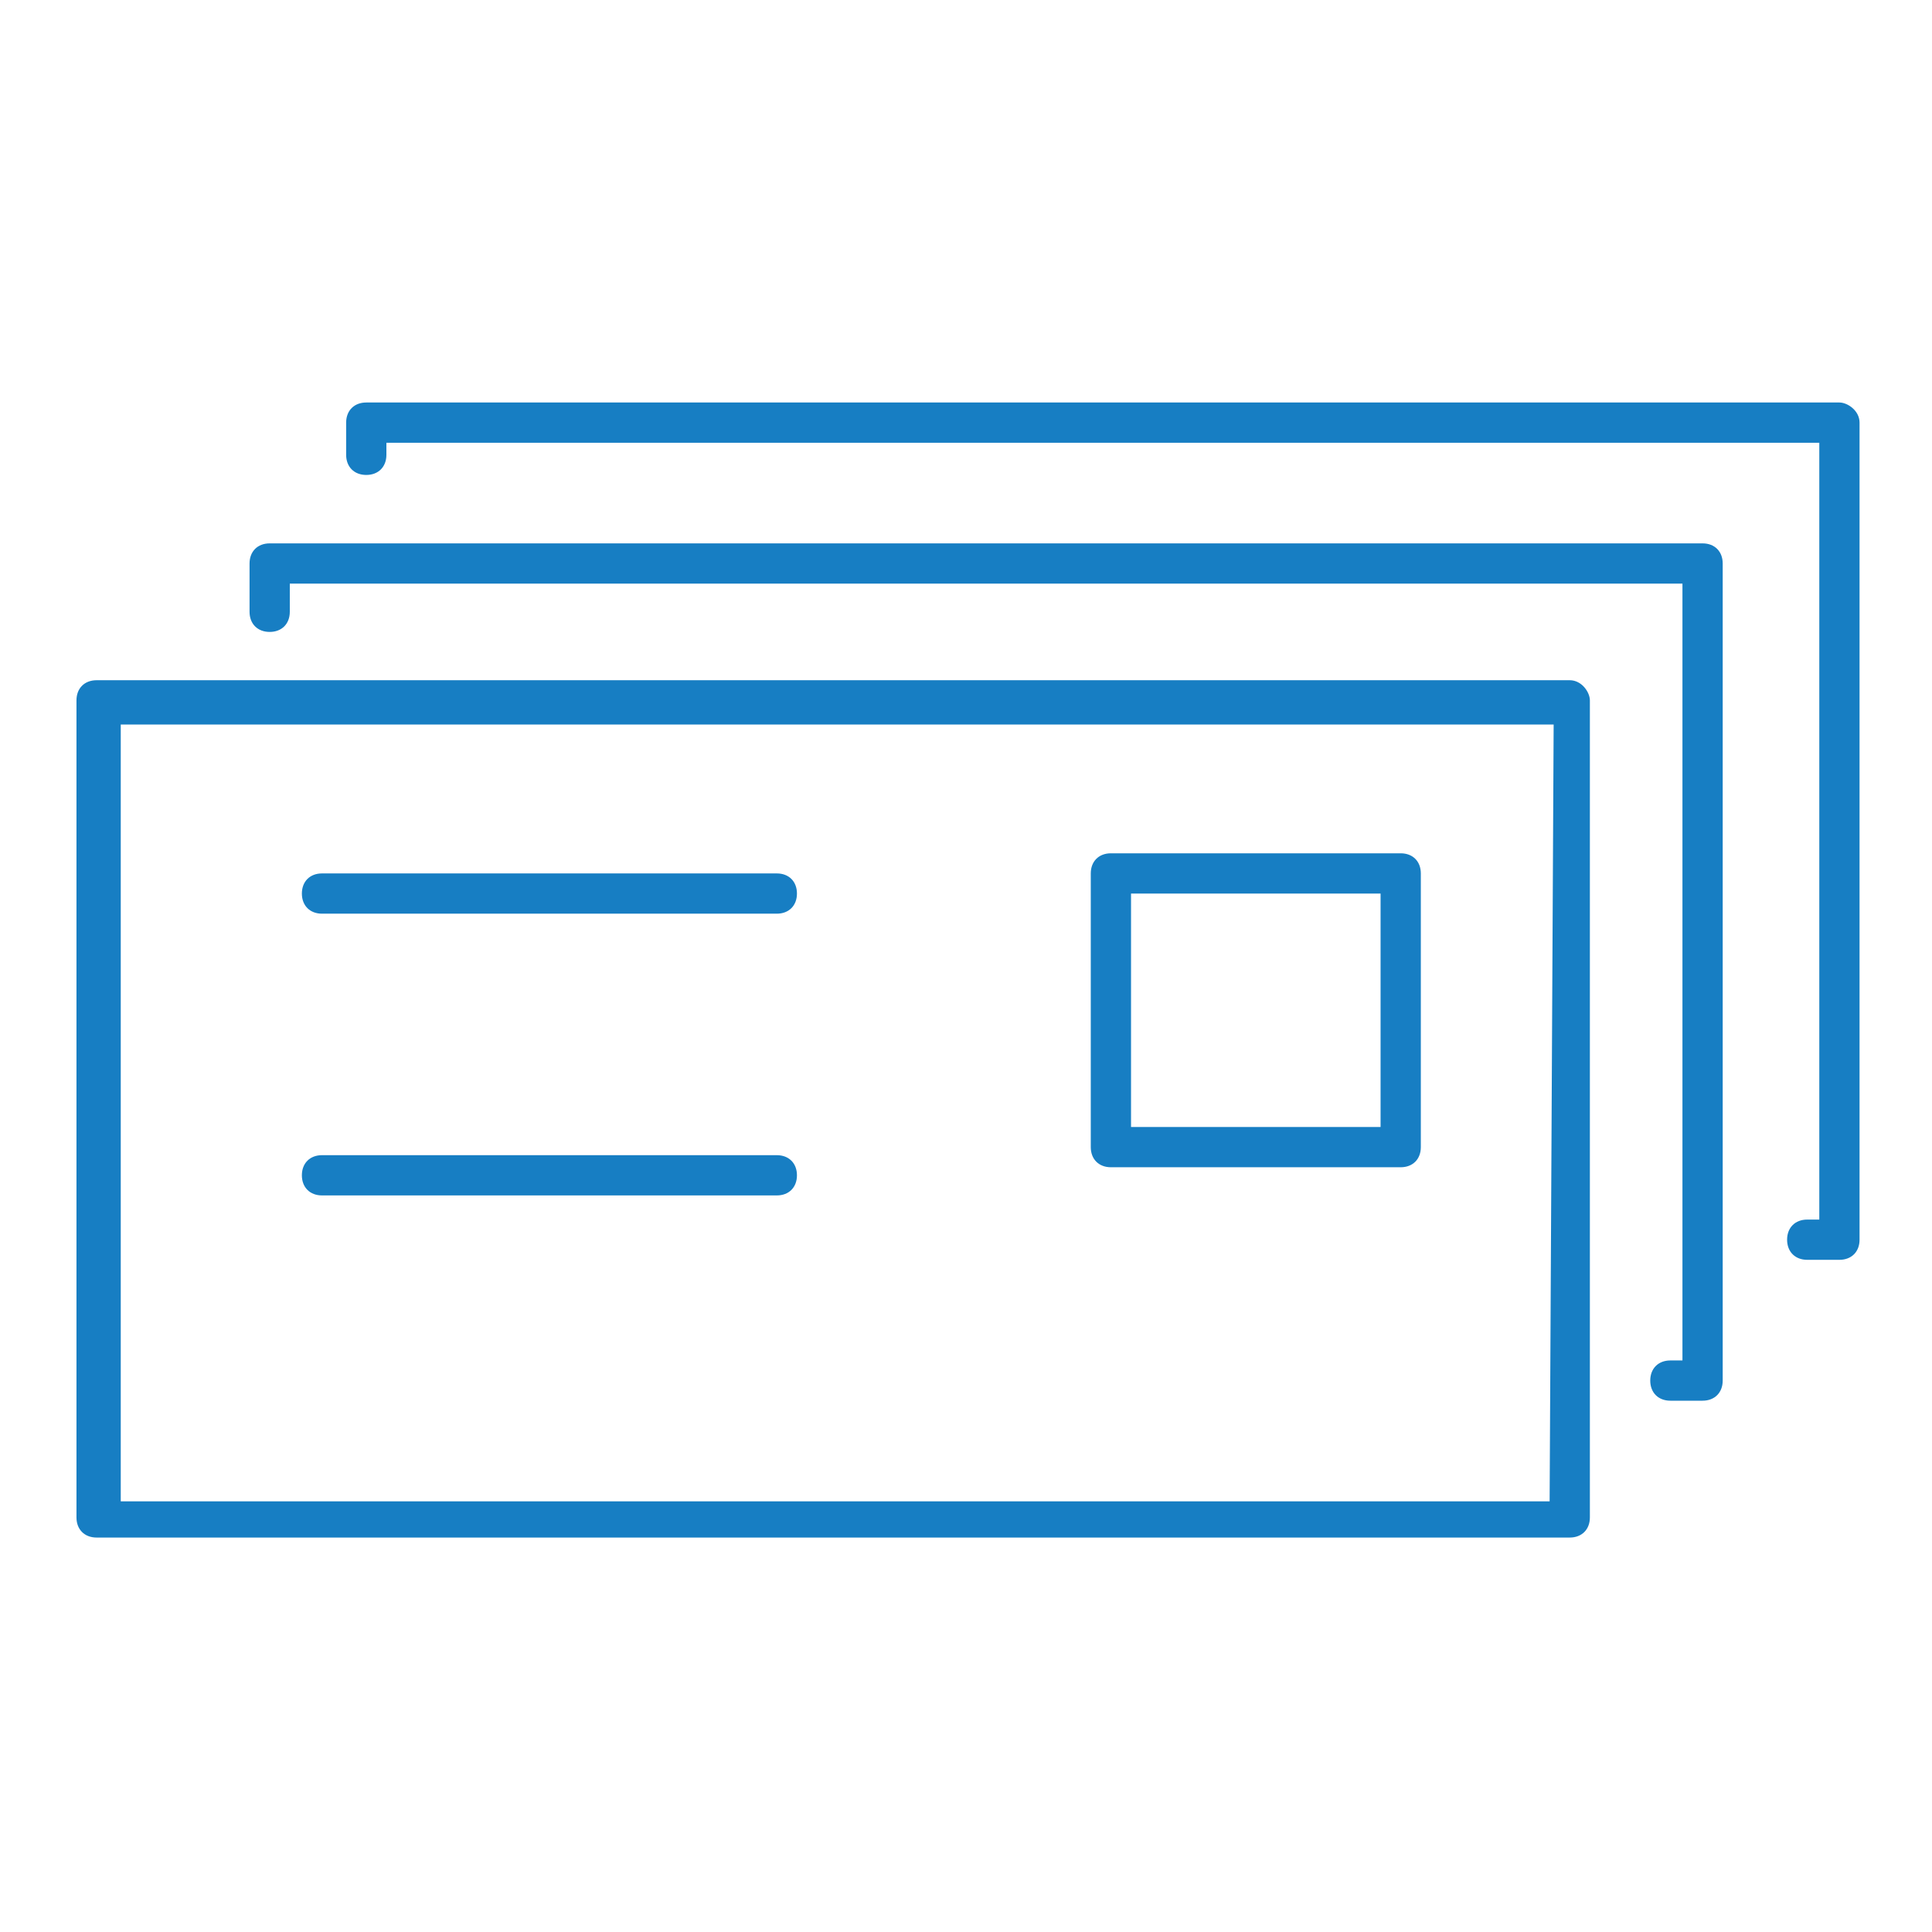
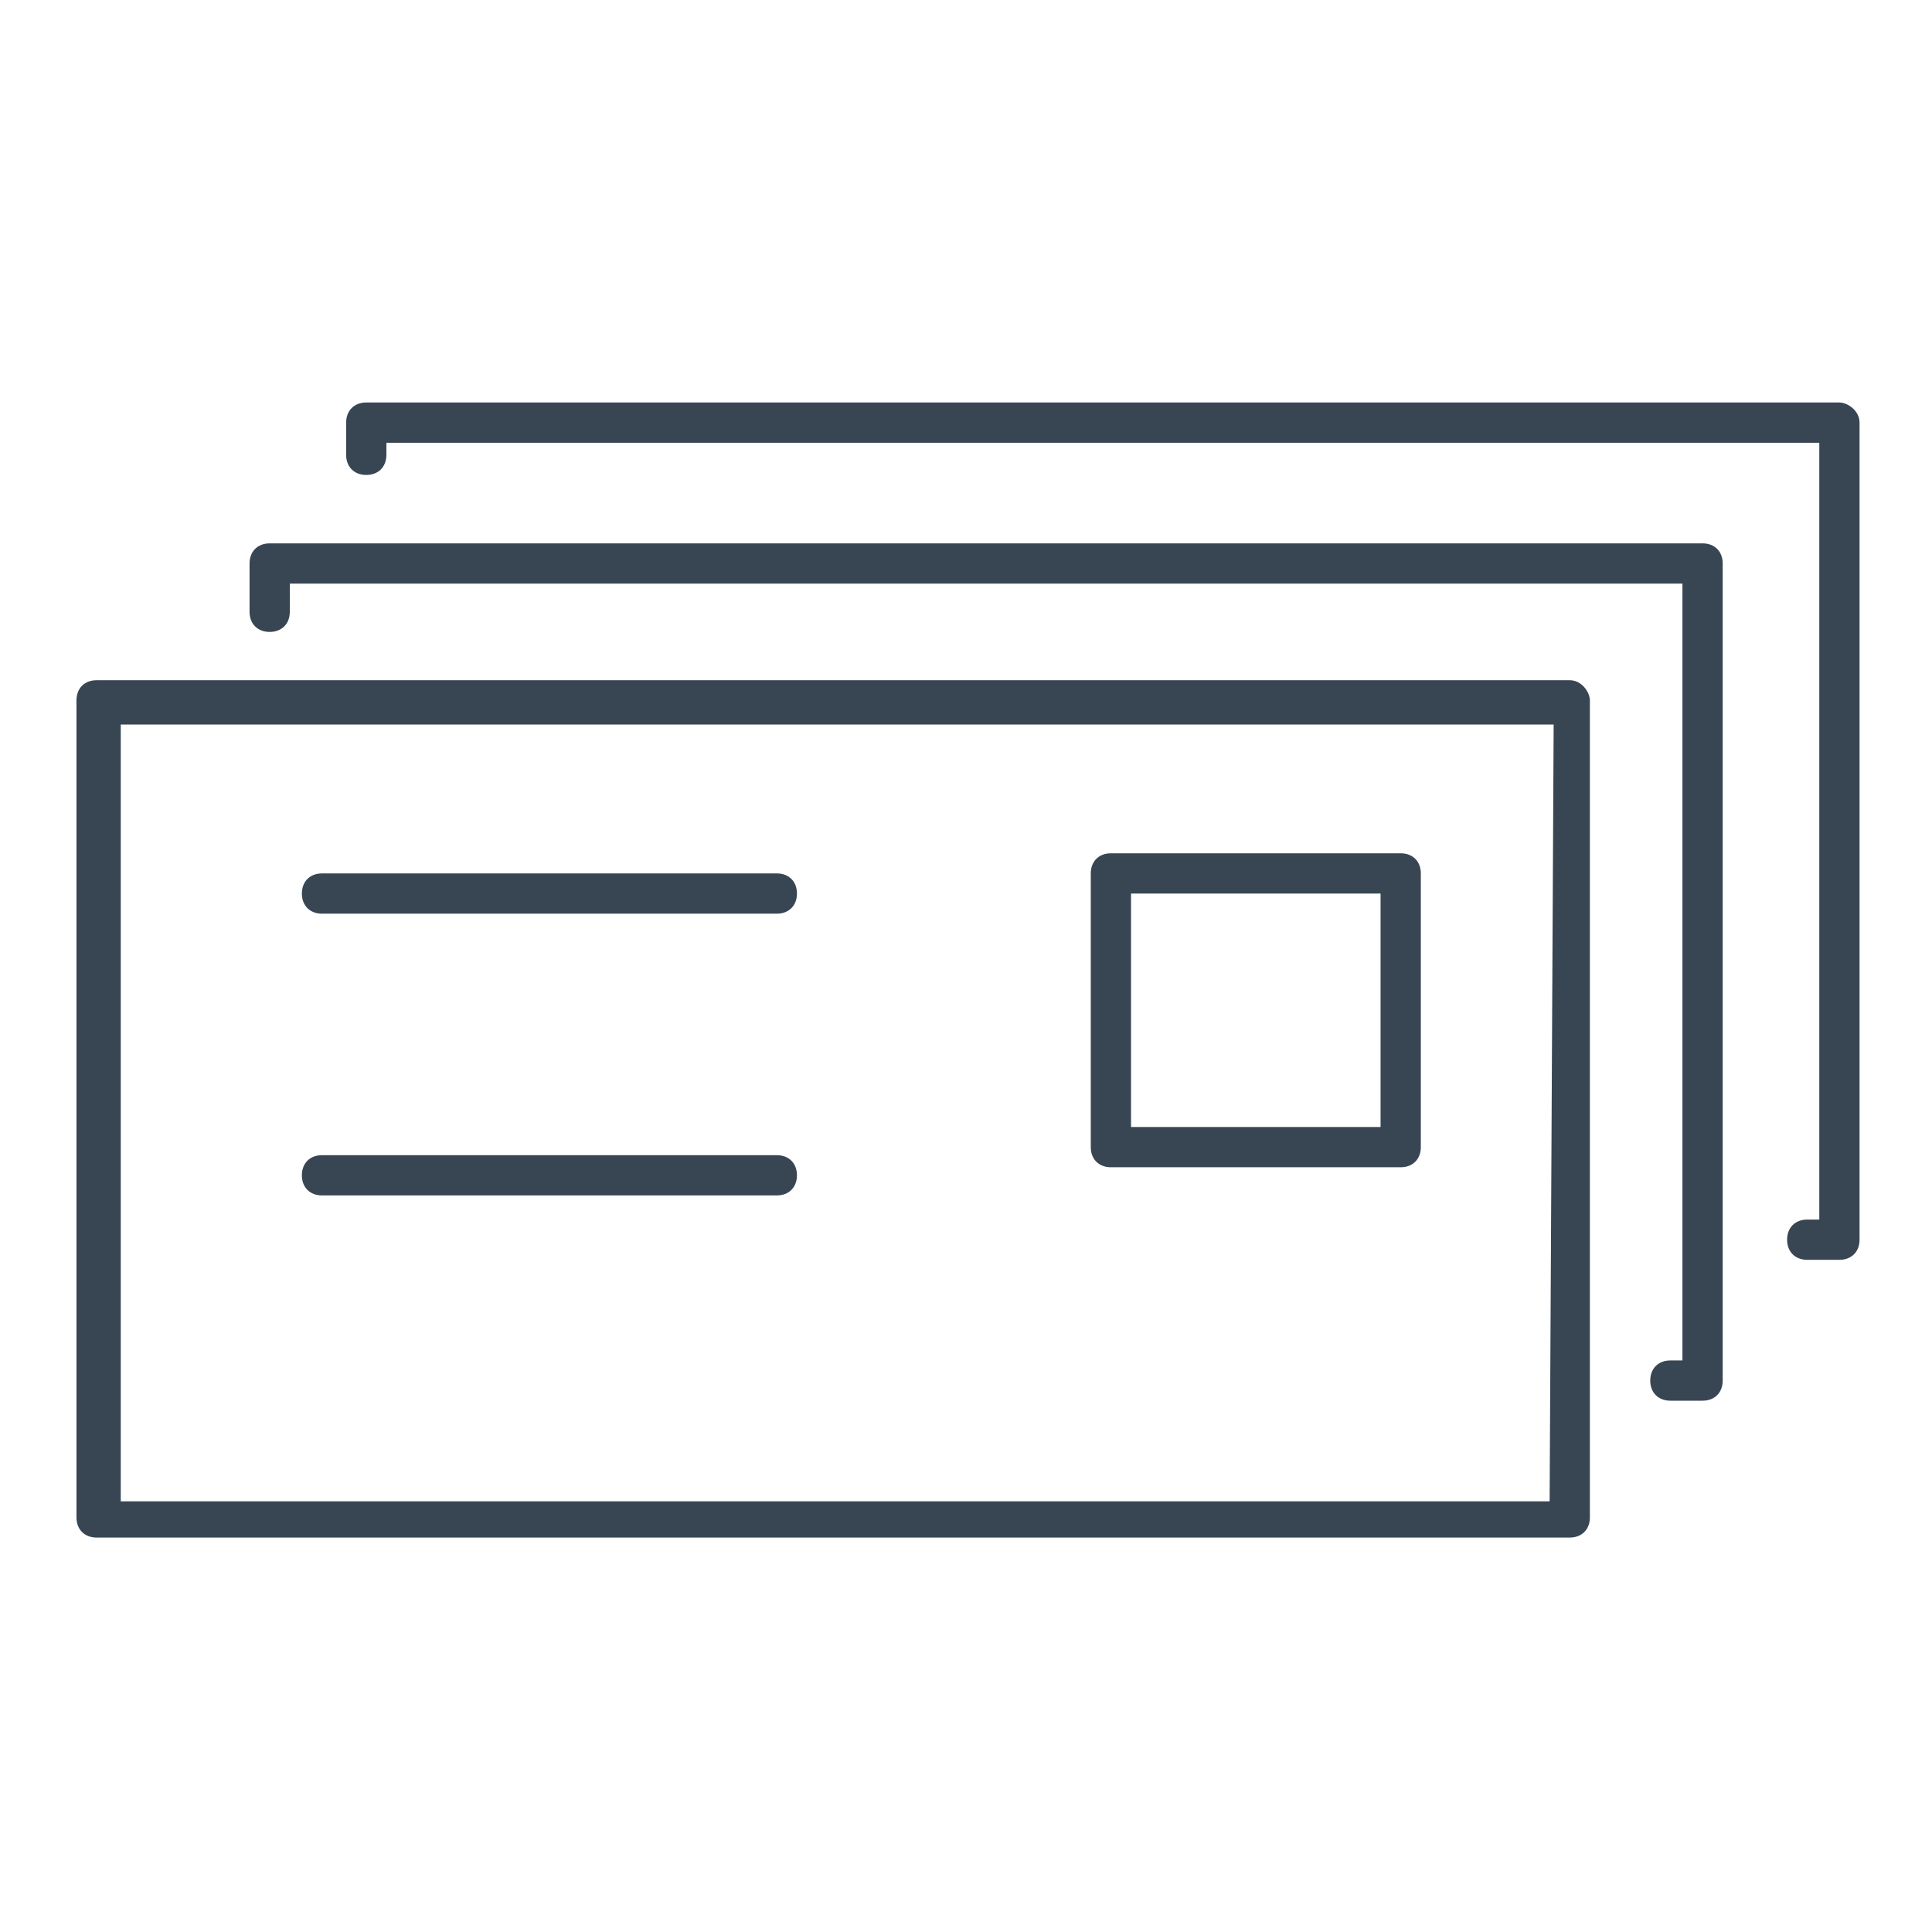
<svg xmlns="http://www.w3.org/2000/svg" version="1.1" id="Layer_1" x="0px" y="0px" viewBox="-455 152 48 48" style="enable-background:new -455 152 48 48;" xml:space="preserve">
  <style type="text/css">
- 	.st0{fill:#177EC3;}
+ 	.st0{fill:#384653;}
</style>
  <g>
    <path class="st0" d="M-412.7,165.5h-35.6c-0.3,0-0.5,0.2-0.5,0.5v1.2c0,0.3,0.2,0.5,0.5,0.5c0.3,0,0.5-0.2,0.5-0.5v-0.7h34.6v19.3   h-0.3c-0.3,0-0.5,0.2-0.5,0.5s0.2,0.5,0.5,0.5h0.8c0.3,0,0.5-0.2,0.5-0.5V166C-412.2,165.7-412.4,165.5-412.7,165.5z" />
    <path class="st0" d="M-409.3,162h-36.6c-0.3,0-0.5,0.2-0.5,0.5v0.8c0,0.3,0.2,0.5,0.5,0.5c0.3,0,0.5-0.2,0.5-0.5V163h35.6v19.3   h-0.3c-0.3,0-0.5,0.2-0.5,0.5c0,0.3,0.2,0.5,0.5,0.5h0.8c0.3,0,0.5-0.2,0.5-0.5v-20.3C-408.8,162.2-409.1,162-409.3,162z" />
    <path class="st0" d="M-416,168.9h-36.6c-0.3,0-0.5,0.2-0.5,0.5v20.3c0,0.3,0.2,0.5,0.5,0.5h36.6c0.3,0,0.5-0.2,0.5-0.5v-20.3   C-415.5,169.2-415.7,168.9-416,168.9z M-416.5,189.3H-452v-19.3h35.6L-416.5,189.3L-416.5,189.3z" />
    <path class="st0" d="M-447,174.7h11.3c0.3,0,0.5-0.2,0.5-0.5c0-0.3-0.2-0.5-0.5-0.5H-447c-0.3,0-0.5,0.2-0.5,0.5   C-447.5,174.5-447.3,174.7-447,174.7z" />
    <path class="st0" d="M-447,181.7h11.3c0.3,0,0.5-0.2,0.5-0.5c0-0.3-0.2-0.5-0.5-0.5H-447c-0.3,0-0.5,0.2-0.5,0.5   C-447.5,181.5-447.3,181.7-447,181.7z" />
    <path class="st0" d="M-427.4,181h7.2c0.3,0,0.5-0.2,0.5-0.5v-6.8c0-0.3-0.2-0.5-0.5-0.5h-7.2c-0.3,0-0.5,0.2-0.5,0.5v6.8   C-427.9,180.8-427.7,181-427.4,181z M-426.9,174.2h6.2v5.8h-6.2V174.2z" />
  </g>
</svg>
